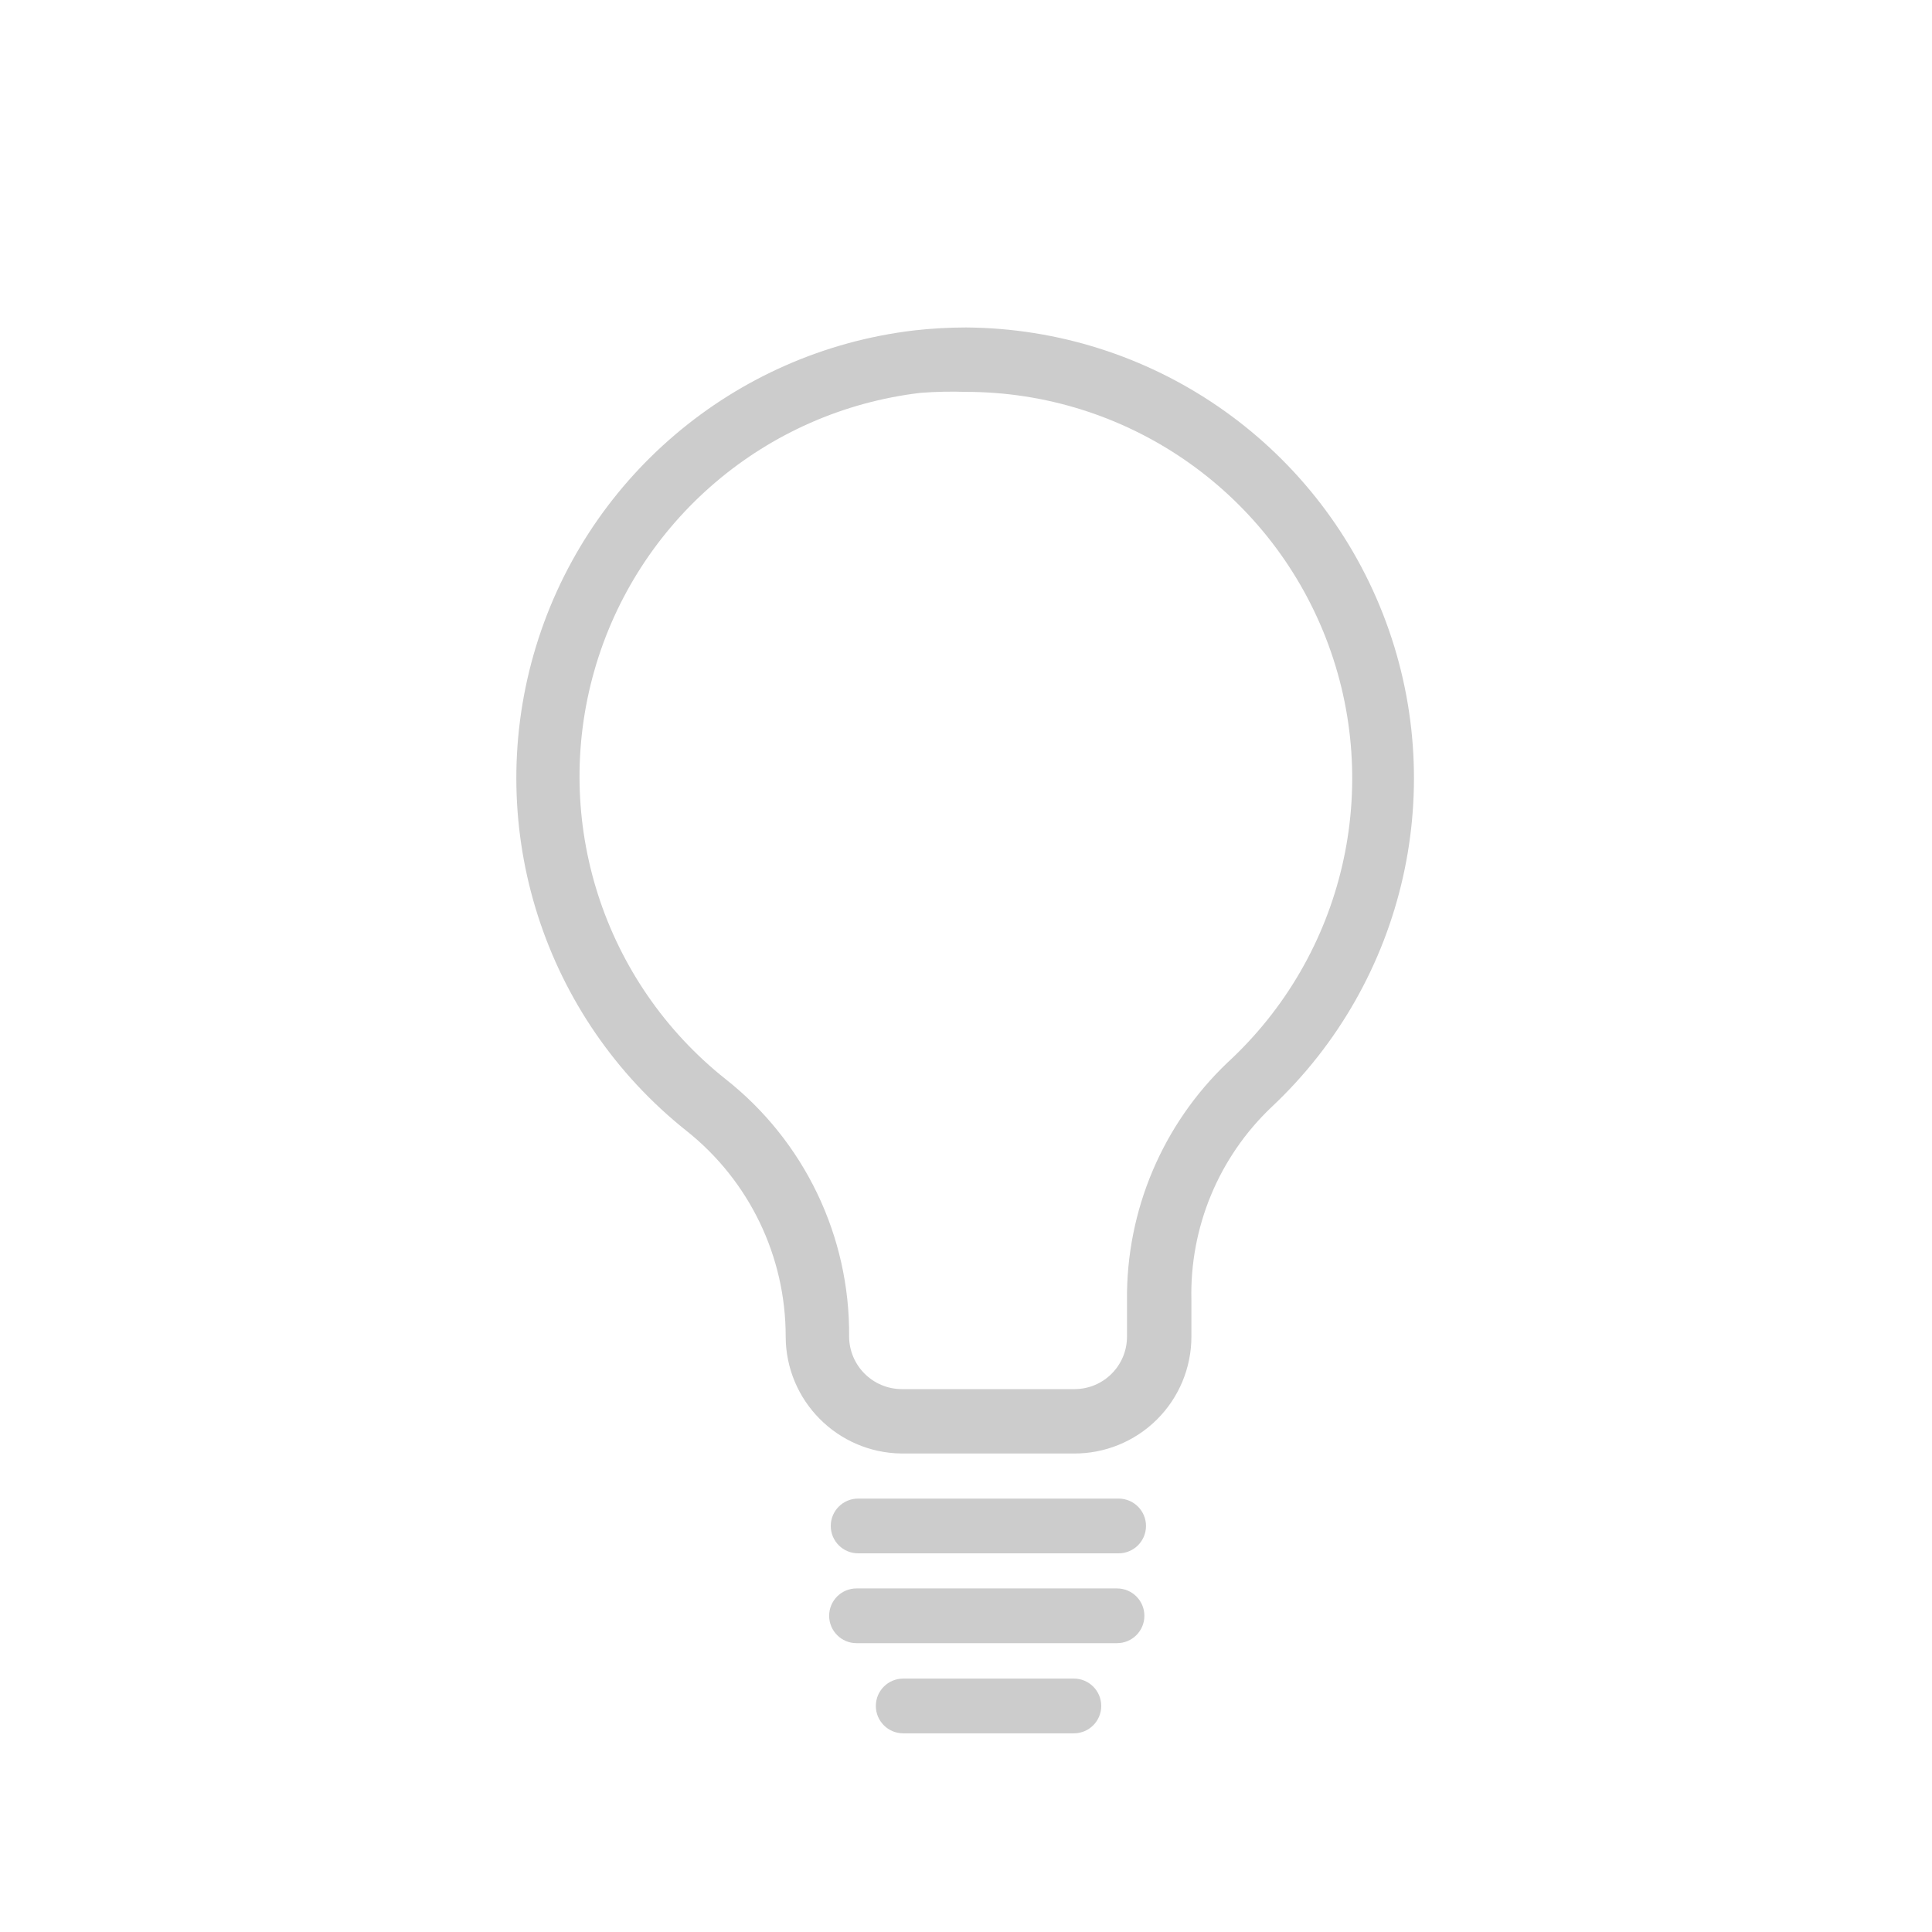
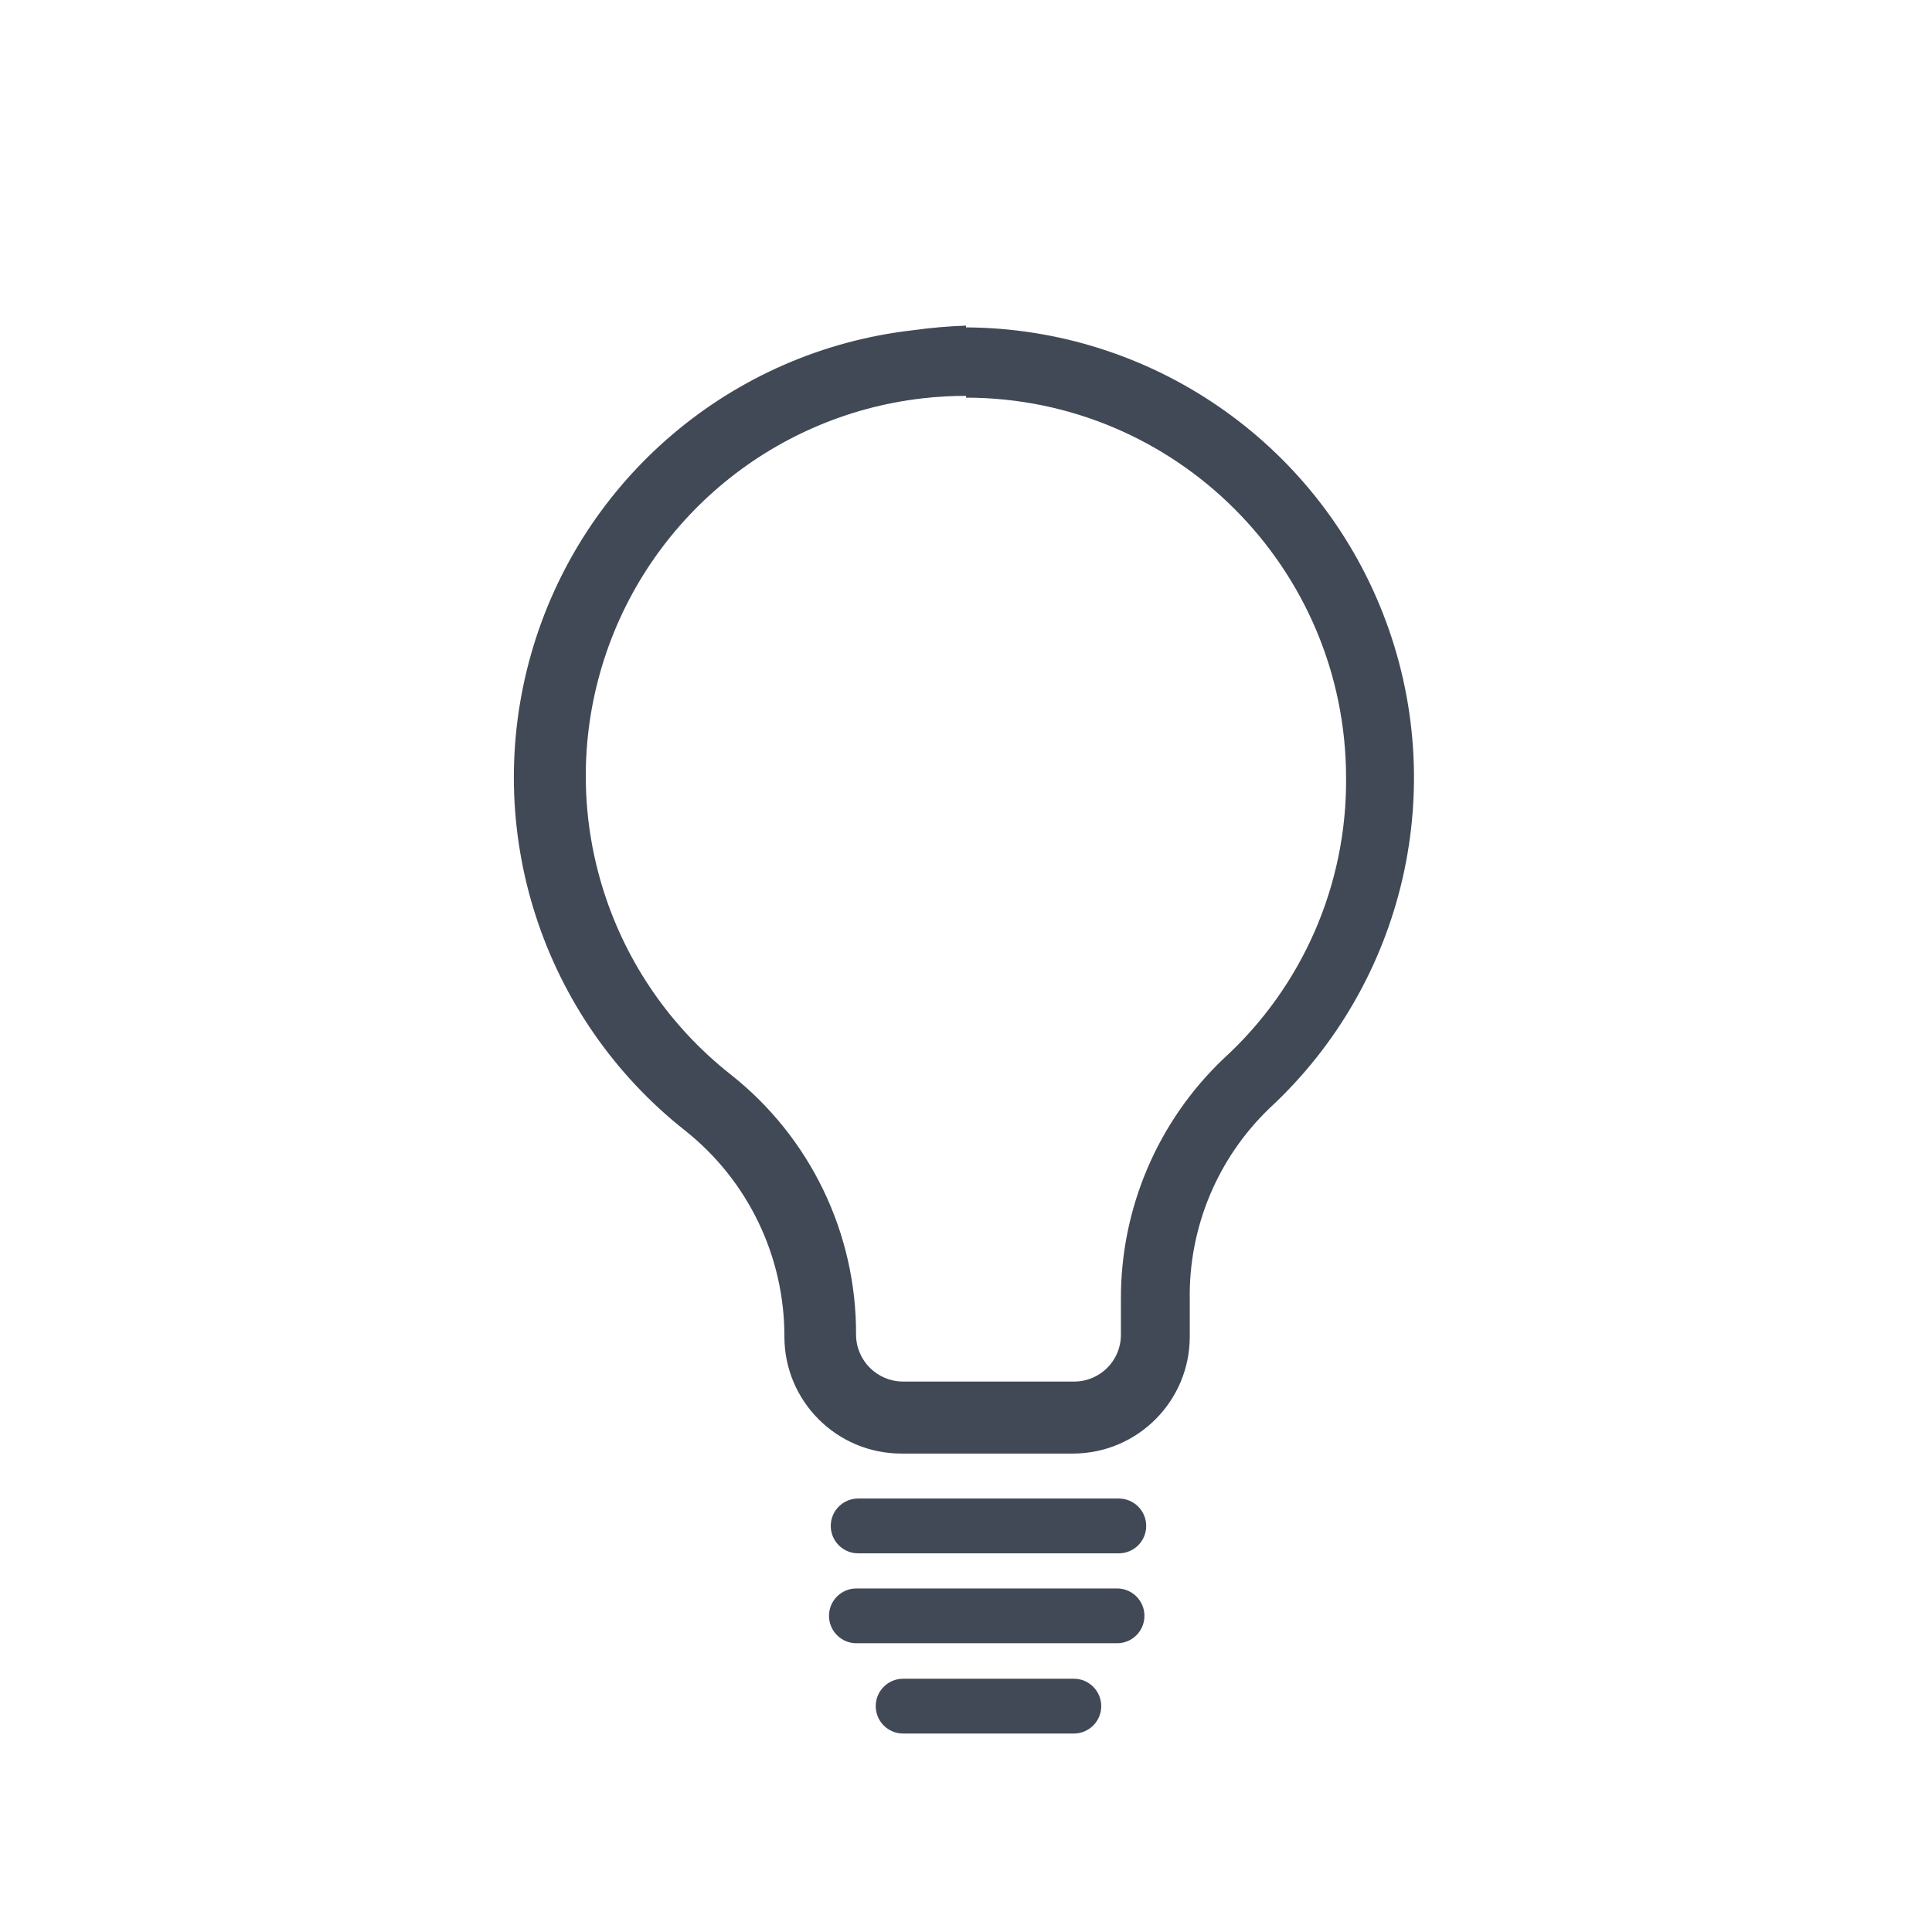
- <svg xmlns="http://www.w3.org/2000/svg" viewBox="0 0 60 60">
+ <svg xmlns="http://www.w3.org/2000/svg" viewBox="0 0 55 55">
  <defs>
-     <style>.cls-1{fill:#ccc;}.cls-2{fill:none;}</style>
+     <style>.cls-1{fill:#414956;}.cls-2{fill:none;}</style>
  </defs>
  <g id="Layer_2" data-name="Layer 2">
    <g id="Layer_2-2" data-name="Layer 2">
-       <path class="cls-1" d="M30,12.17A12,12,0,0,1,38.12,33,10.06,10.06,0,0,0,35,40.38v1.13a1.63,1.63,0,0,1-1.62,1.63H28a1.64,1.64,0,0,1-1.63-1.63,10.06,10.06,0,0,0-3.84-8,12,12,0,0,1,6.06-21.31A12.88,12.88,0,0,1,30,12.17m0-2a14.44,14.44,0,0,0-1.6.09,14,14,0,0,0-7.08,24.86,8.14,8.14,0,0,1,3.08,6.39A3.64,3.64,0,0,0,28,45.14h5.34A3.63,3.63,0,0,0,37,41.51V40.38a8,8,0,0,1,2.49-6A14,14,0,0,0,30,10.17Z" />
-       <path class="cls-1" d="M34.74,46.54H26.65a.85.85,0,1,0,0,1.7h8.09a.85.85,0,1,0,0-1.7Z" />
-       <path class="cls-1" d="M34.69,49.33H26.6a.85.85,0,0,0,0,1.7h8.09a.85.85,0,0,0,0-1.7Z" />
-       <path class="cls-1" d="M33.35,52.13h-5.3a.85.85,0,0,0,0,1.7h5.3a.85.85,0,0,0,0-1.7Z" />
-       <rect class="cls-2" width="60" height="60" />
+       <path class="cls-1" d="M27.5,11.32A10.83,10.83,0,0,1,38.32,22.14a10.7,10.7,0,0,1-3.49,8A9.41,9.41,0,0,0,31.91,37v1a1.33,1.33,0,0,1-1.32,1.33H25.7a1.34,1.34,0,0,1-1.33-1.33,9.38,9.38,0,0,0-3.58-7.42,10.82,10.82,0,0,1,5.47-19.24,10.31,10.31,0,0,1,1.24-.07m0-2A14.44,14.44,0,0,0,26,9.4a12.81,12.81,0,0,0-6.49,22.79,7.47,7.47,0,0,1,2.82,5.86,3.33,3.33,0,0,0,3.33,3.33h4.89a3.33,3.33,0,0,0,3.32-3.33V37a7.39,7.39,0,0,1,2.28-5.46A12.82,12.82,0,0,0,27.5,9.32Z" />
+       <path class="cls-1" d="M31.85,42.66H24.43a.78.78,0,0,0,0,1.56h7.42a.78.78,0,0,0,0-1.56Z" />
+       <path class="cls-1" d="M31.8,45.22H24.38a.78.78,0,1,0,0,1.56H31.8a.78.78,0,0,0,0-1.56Z" />
+       <path class="cls-1" d="M30.57,47.79H25.71a.78.78,0,0,0,0,1.56h4.86a.78.78,0,0,0,0-1.56Z" />
+       <rect class="cls-2" width="55" height="55" />
    </g>
  </g>
</svg>
